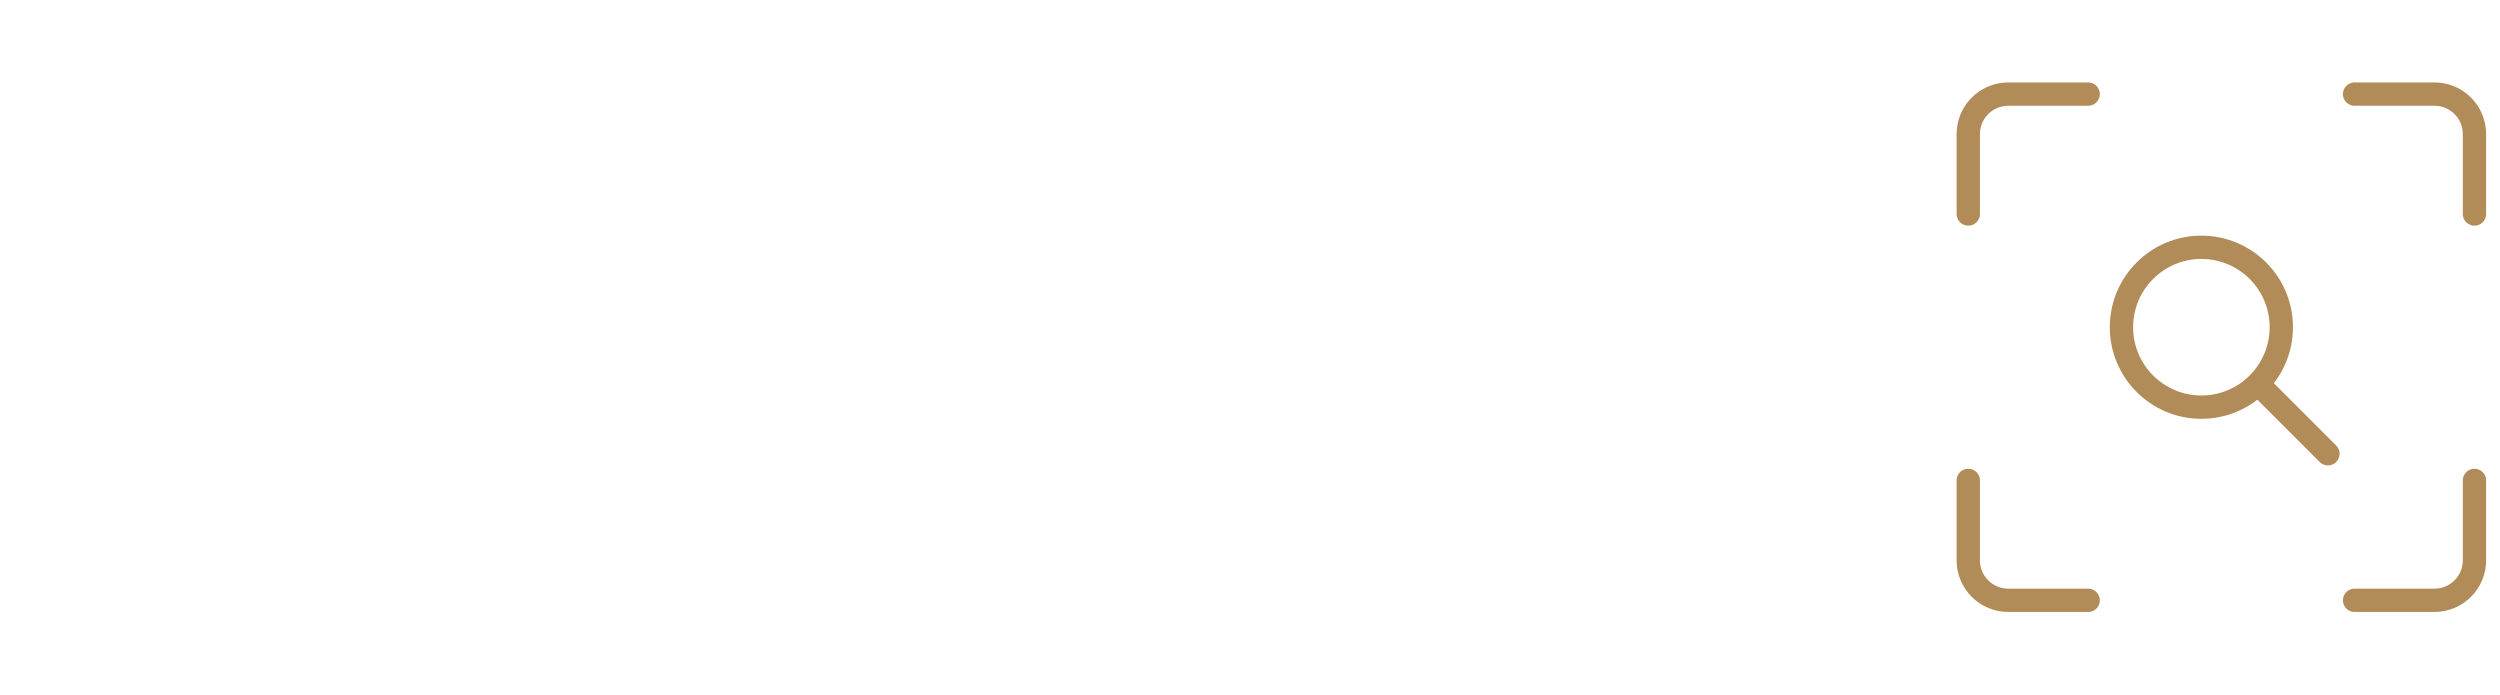
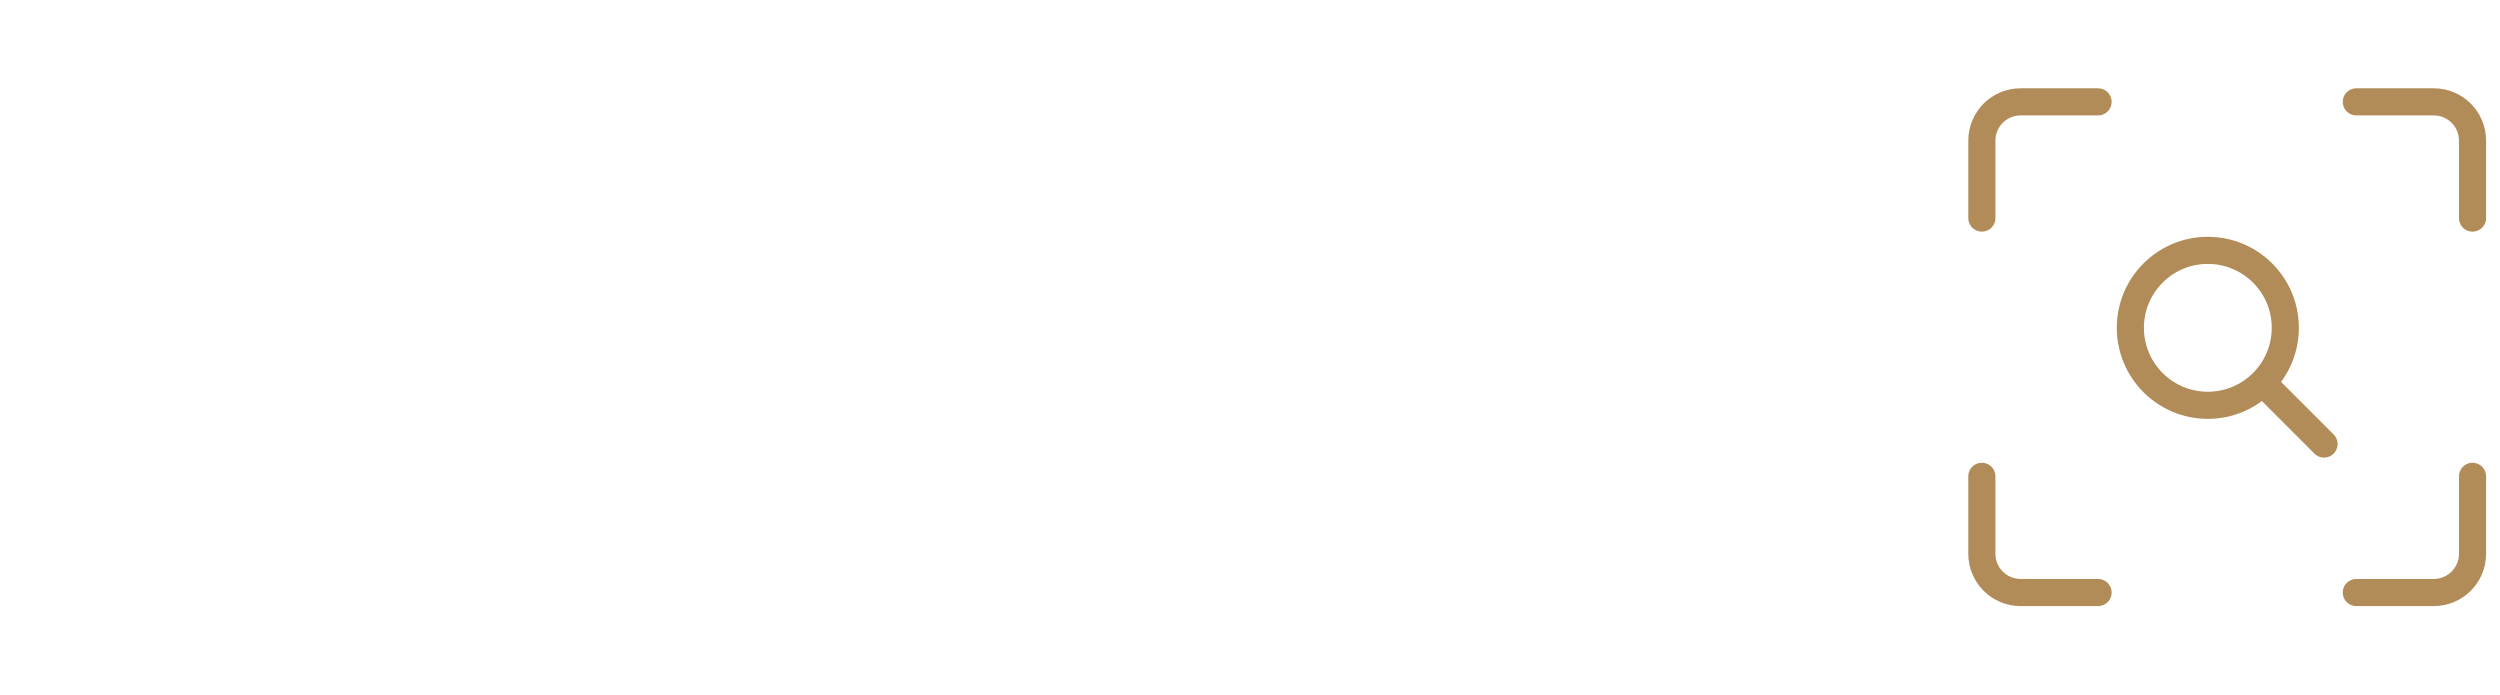
<svg xmlns="http://www.w3.org/2000/svg" width="360" height="100" viewBox="0 0 360 100">
-   <g transform="translate(273.84 3.96) scale(0.9591)" fill="none" stroke="#B18B58" stroke-width="3.500" stroke-linecap="round" stroke-linejoin="round">
+   <g transform="translate(276.09 5.37) scale(0.9297)" fill="none" stroke="#B18B58" stroke-width="4.200" stroke-linecap="round" stroke-linejoin="round">
    <path d="M10 28V16a6 6 0 0 1 6-6h12M68 10h12a6 6 0 0 1 6 6v12M86 68v12a6 6 0 0 1-6 6H68M28 86H16a6 6 0 0 1-6-6V68" />
    <circle cx="45" cy="45" r="12" />
-     <path d="m54 54 10 10" />
+     <path d="m54 54 9 9" />
  </g>
</svg>
